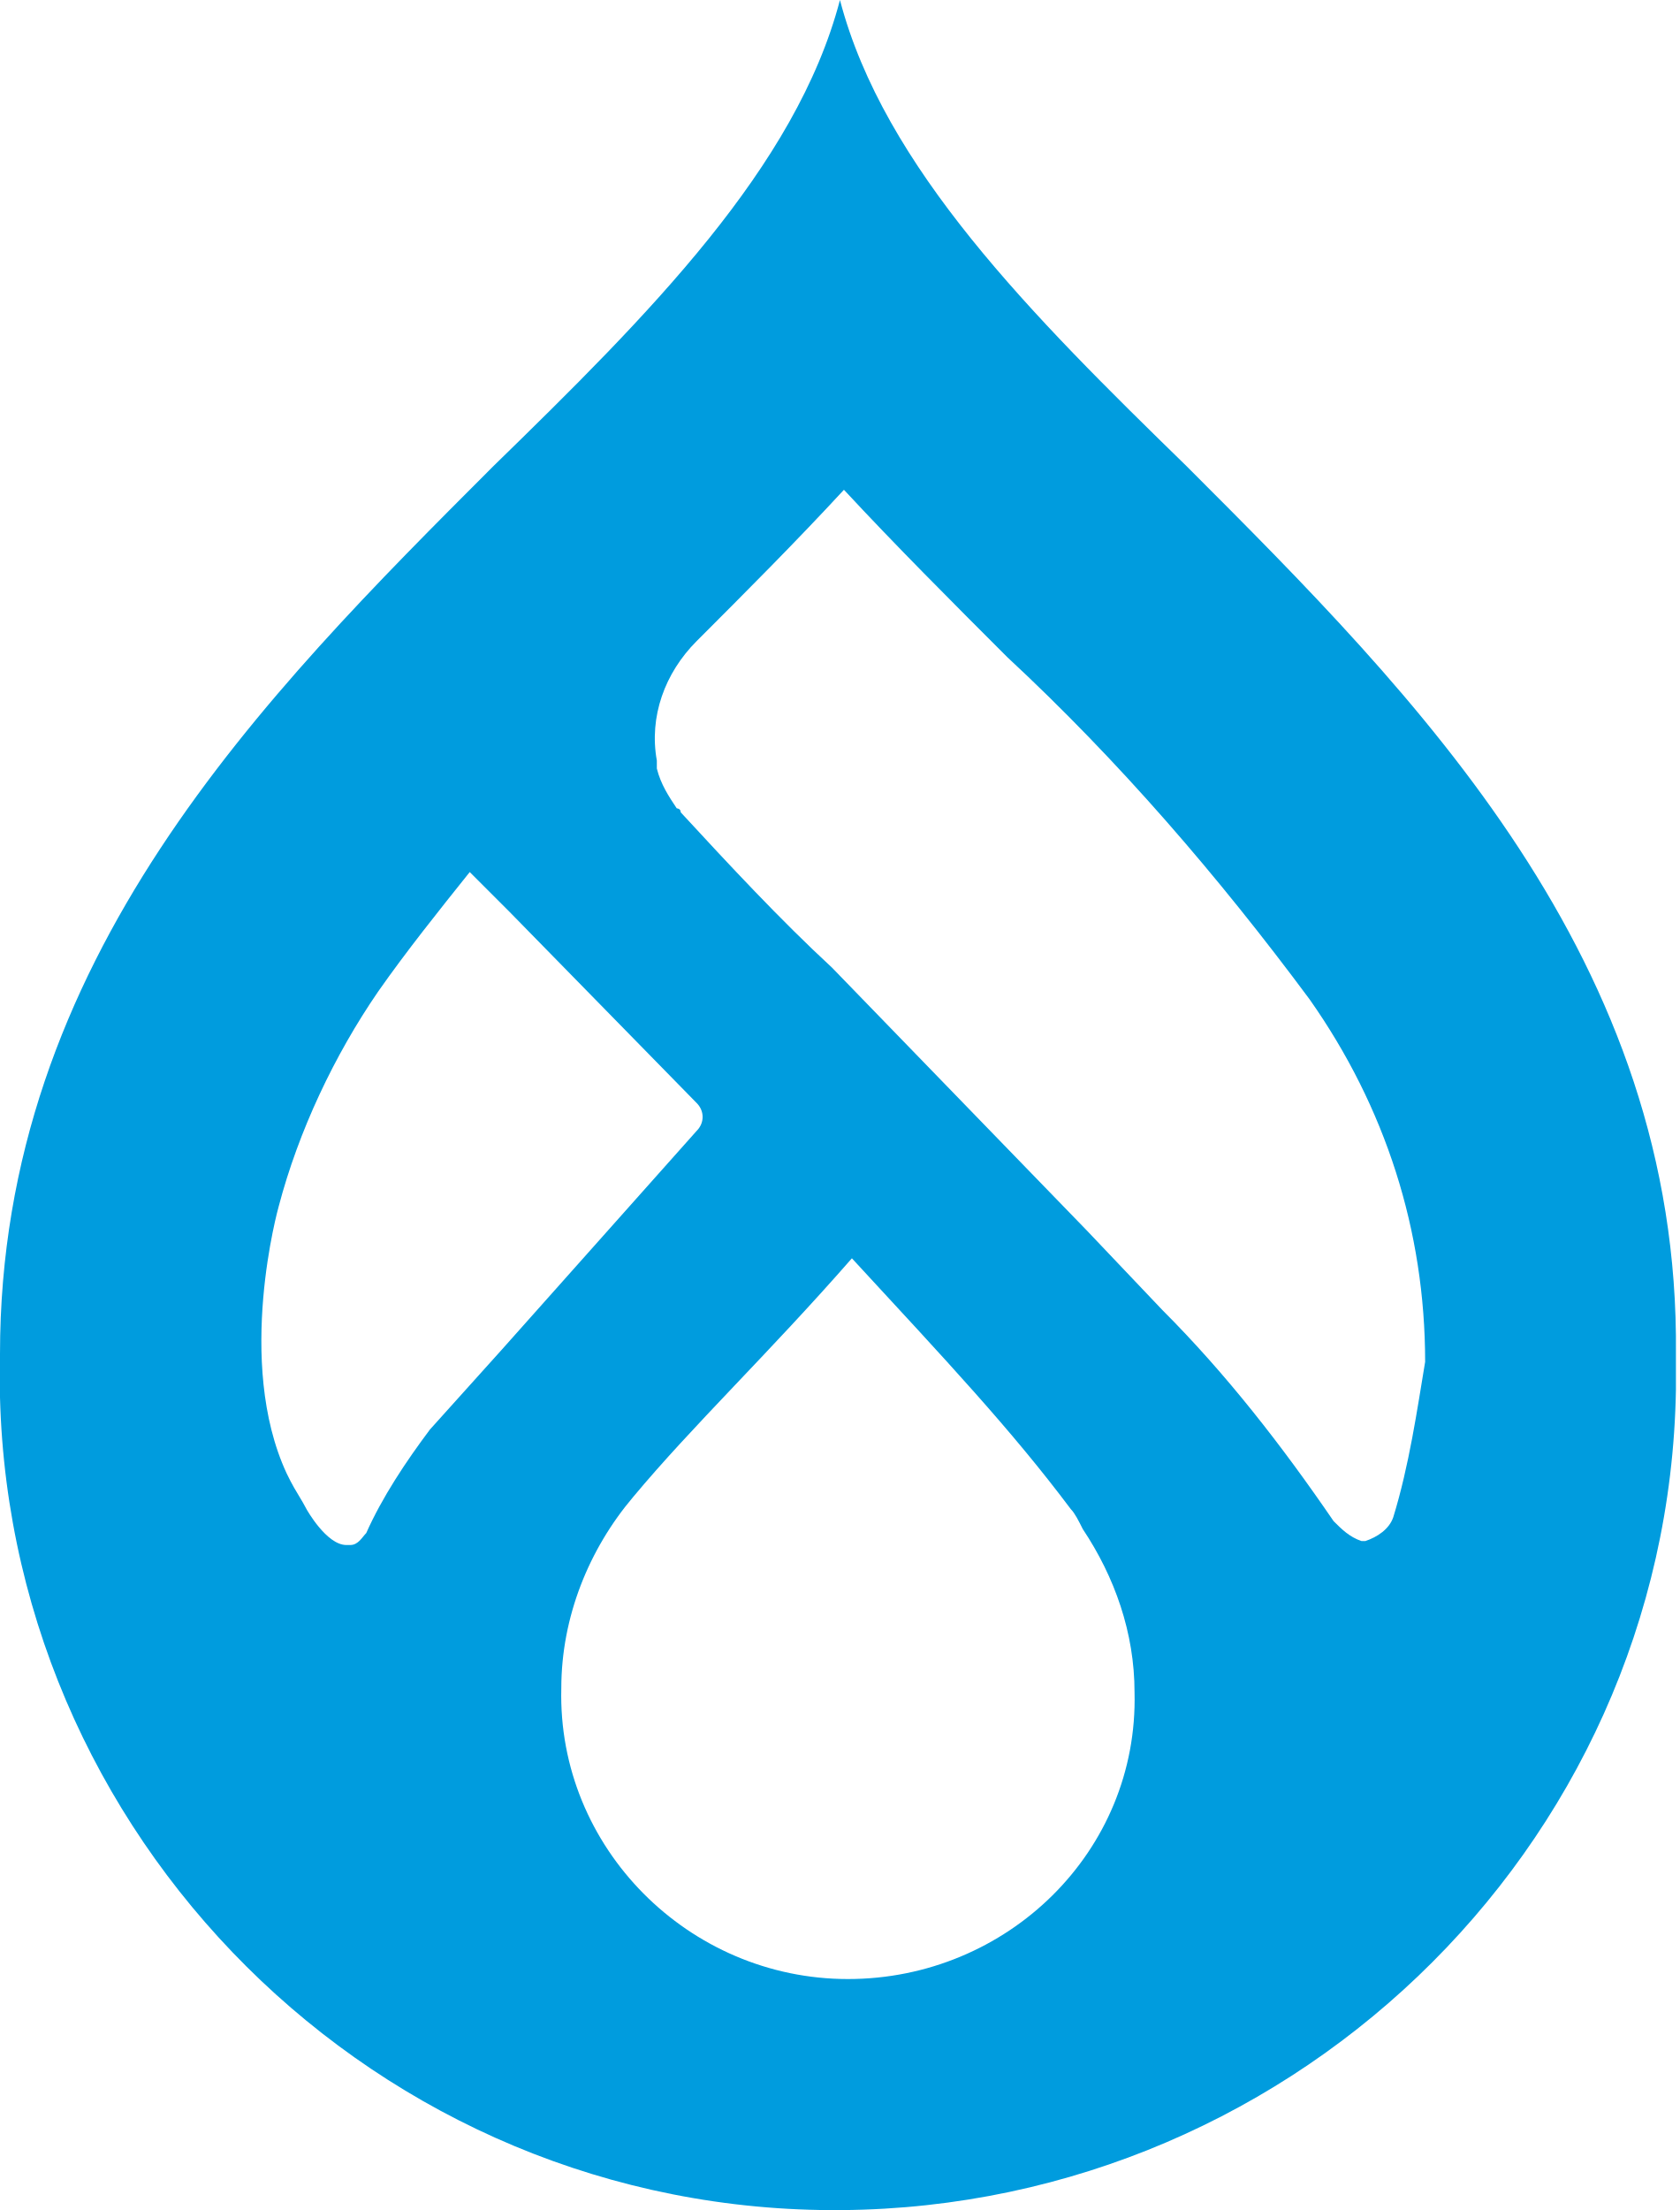
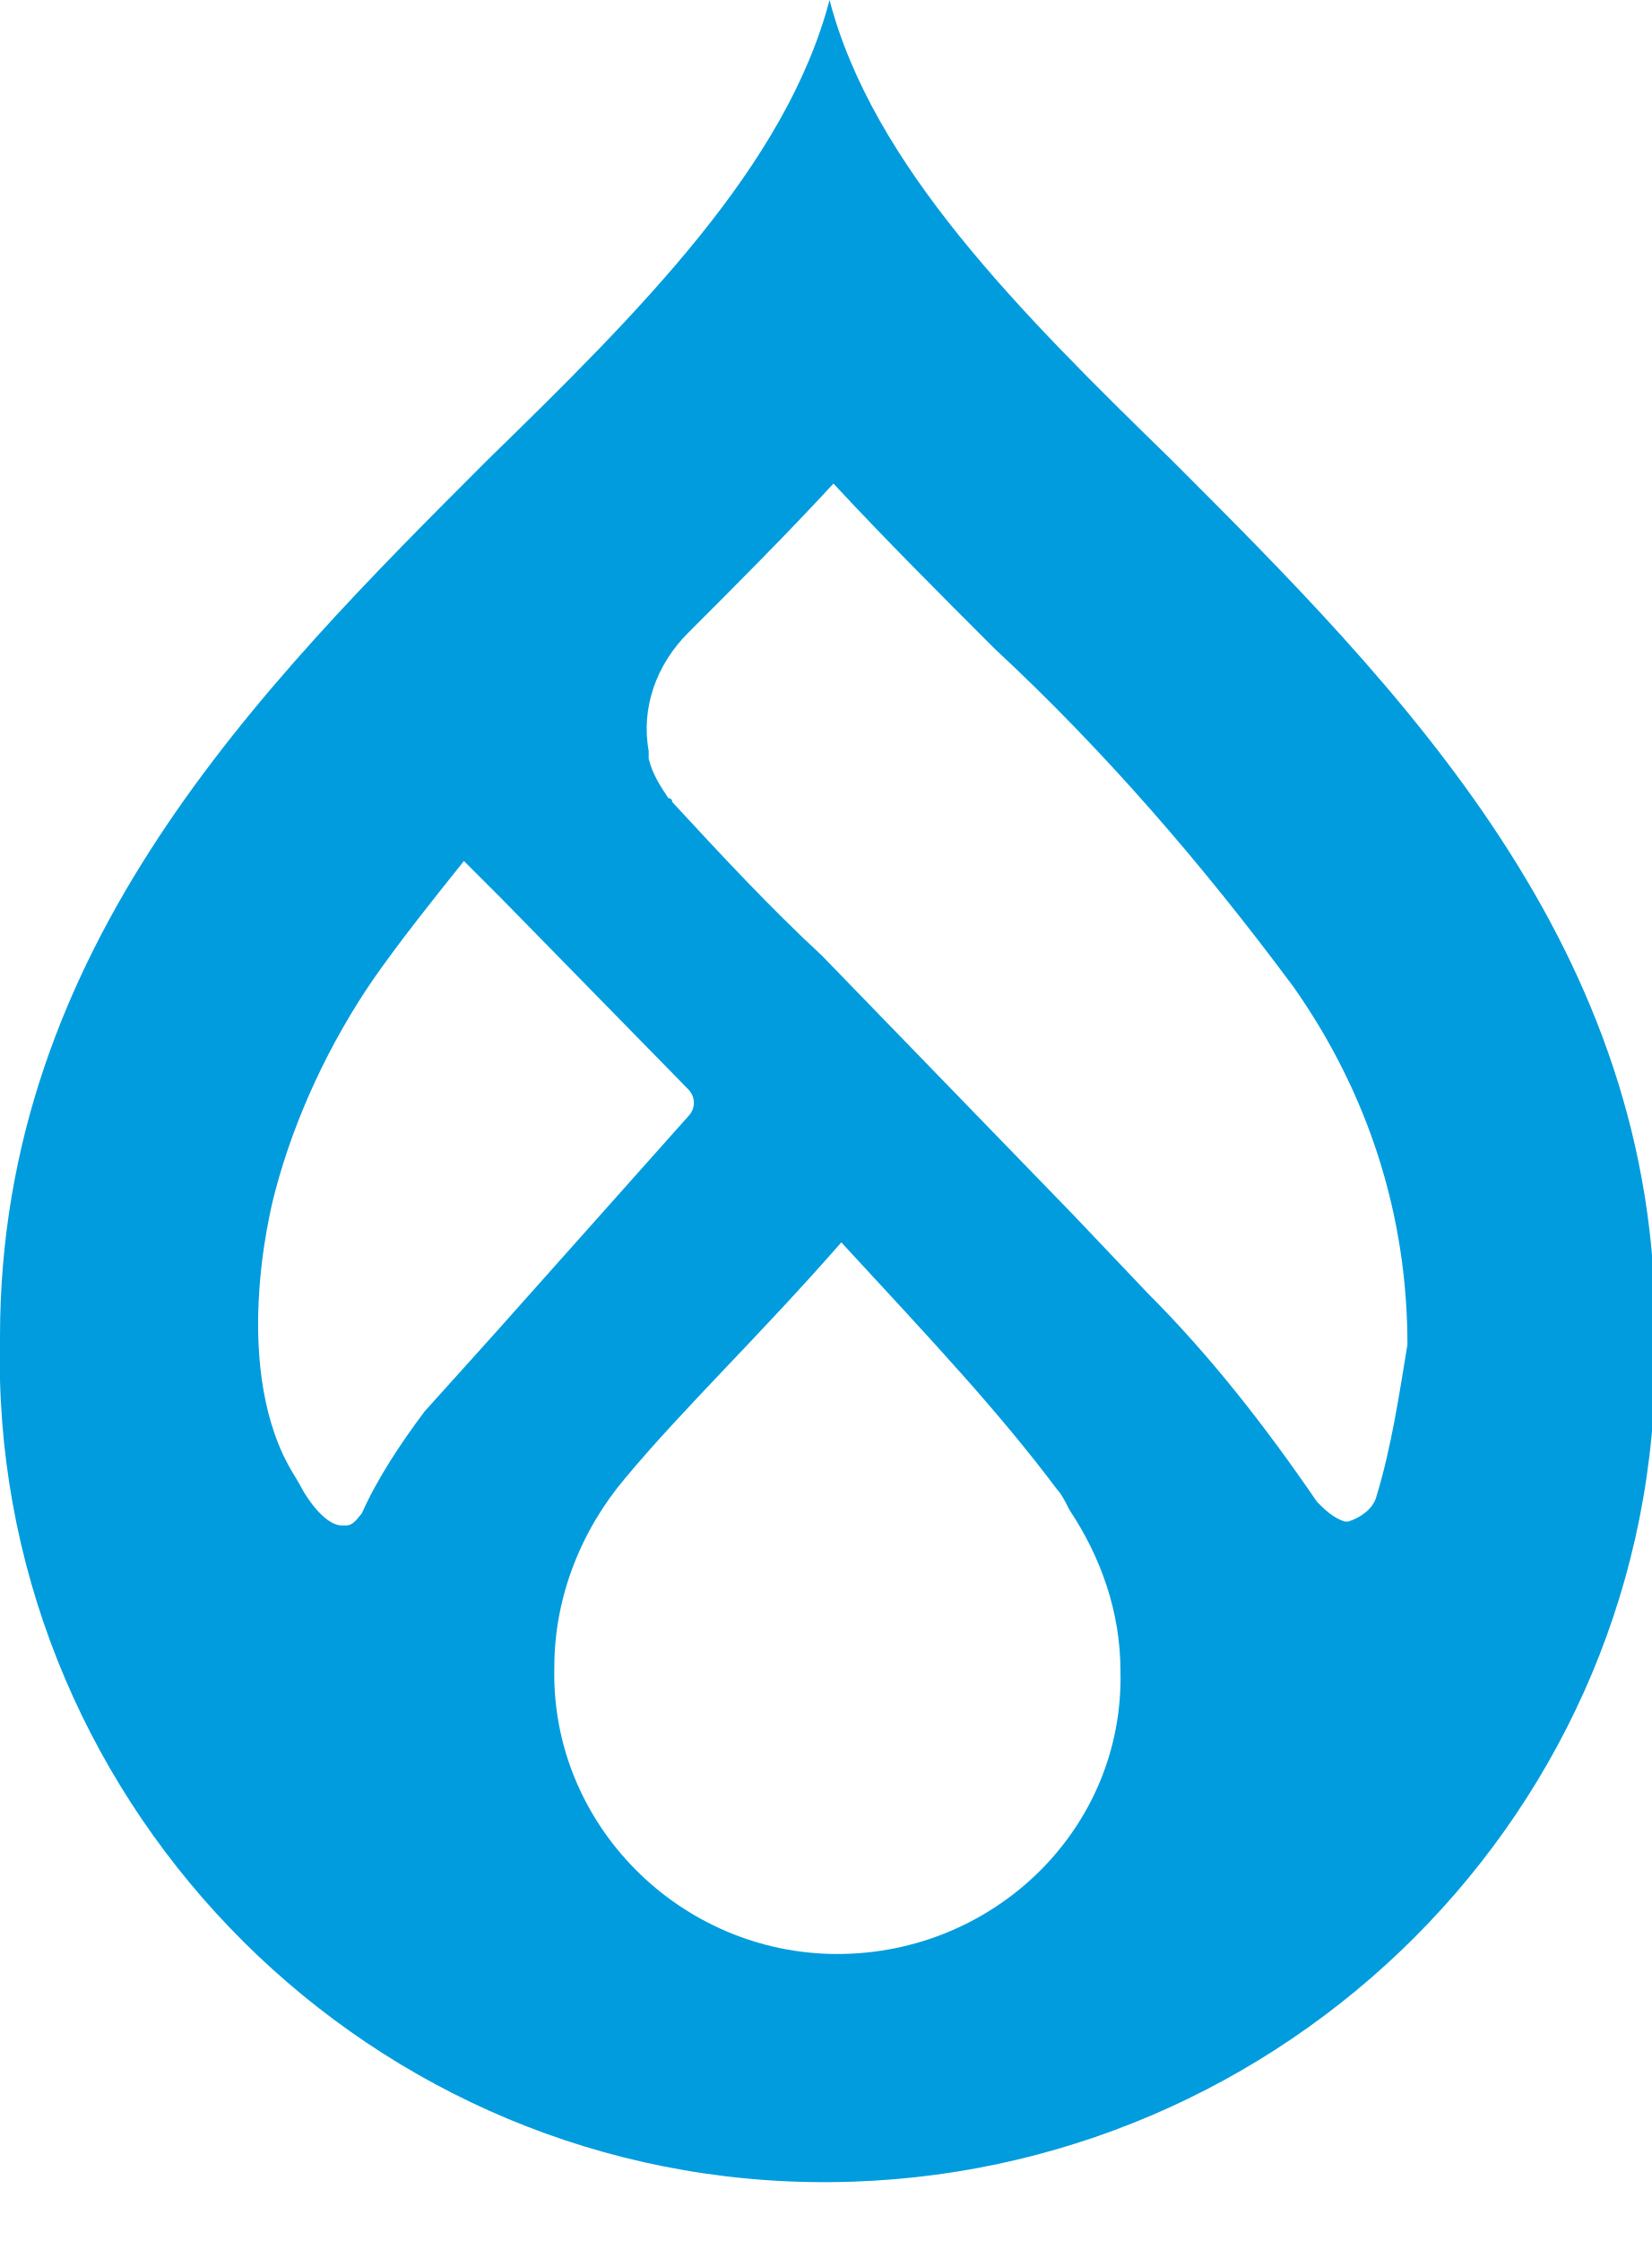
- <svg xmlns="http://www.w3.org/2000/svg" viewBox="0 0 42.2 55.5">
+ <svg xmlns="http://www.w3.org/2000/svg" viewBox="0 0 42 57">
  <path fill="#009CDE" class="st0" d="M29.8,11.7C25.9,7.9,22.2,4.2,21.1,0c-1.1,4.2-4.8,7.9-8.7,11.7C6.6,17.5,0,24.1,0,34     c-0.3,11.6,9,21.3,20.6,21.5s21.3-9,21.5-20.6c0-0.3,0-0.6,0-0.9C42.2,24.1,35.6,17.5,29.8,11.7z M10.8,35.9     c-0.6,0.8-1.2,1.7-1.6,2.6c-0.1,0.1-0.2,0.3-0.4,0.3H8.7c-0.5,0-1-0.9-1-0.9l0,0c-0.1-0.2-0.3-0.5-0.4-0.7L7.2,37     C5.9,34.2,7,30.3,7,30.3l0,0c0.5-1.9,1.4-3.8,2.5-5.4c0.7-1,1.5-2,2.3-3l1,1l4.7,4.8c0.2,0.2,0.2,0.5,0,0.7l-4.9,5.5l0,0     L10.8,35.9z M21.3,49.7c-4,0-7.3-3.3-7.2-7.3c0-1.8,0.7-3.5,1.8-4.8c1.5-1.8,3.4-3.6,5.5-6c2.4,2.6,4,4.3,5.5,6.3     c0.1,0.1,0.2,0.3,0.3,0.5c0.8,1.2,1.3,2.6,1.3,4.1C28.6,46.5,25.3,49.7,21.3,49.7C21.3,49.7,21.3,49.7,21.3,49.7z M35,38.1     L35,38.1c-0.1,0.3-0.4,0.5-0.7,0.6h-0.1c-0.3-0.1-0.5-0.3-0.7-0.5l0,0c-1.3-1.9-2.7-3.7-4.3-5.3l-1.9-2l-6.4-6.6     c-1.3-1.2-2.6-2.6-3.8-3.9c0-0.1-0.1-0.1-0.1-0.1c-0.2-0.3-0.4-0.6-0.5-1c0-0.1,0-0.1,0-0.2c-0.2-1.1,0.2-2.2,1-3     c1.2-1.2,2.5-2.5,3.7-3.8c1.3,1.4,2.7,2.8,4.1,4.2l0,0c2.8,2.6,5.3,5.5,7.6,8.6c1.9,2.7,2.9,5.8,2.9,9.1     C35.6,35.4,35.4,36.8,35,38.1z" />
</svg>
